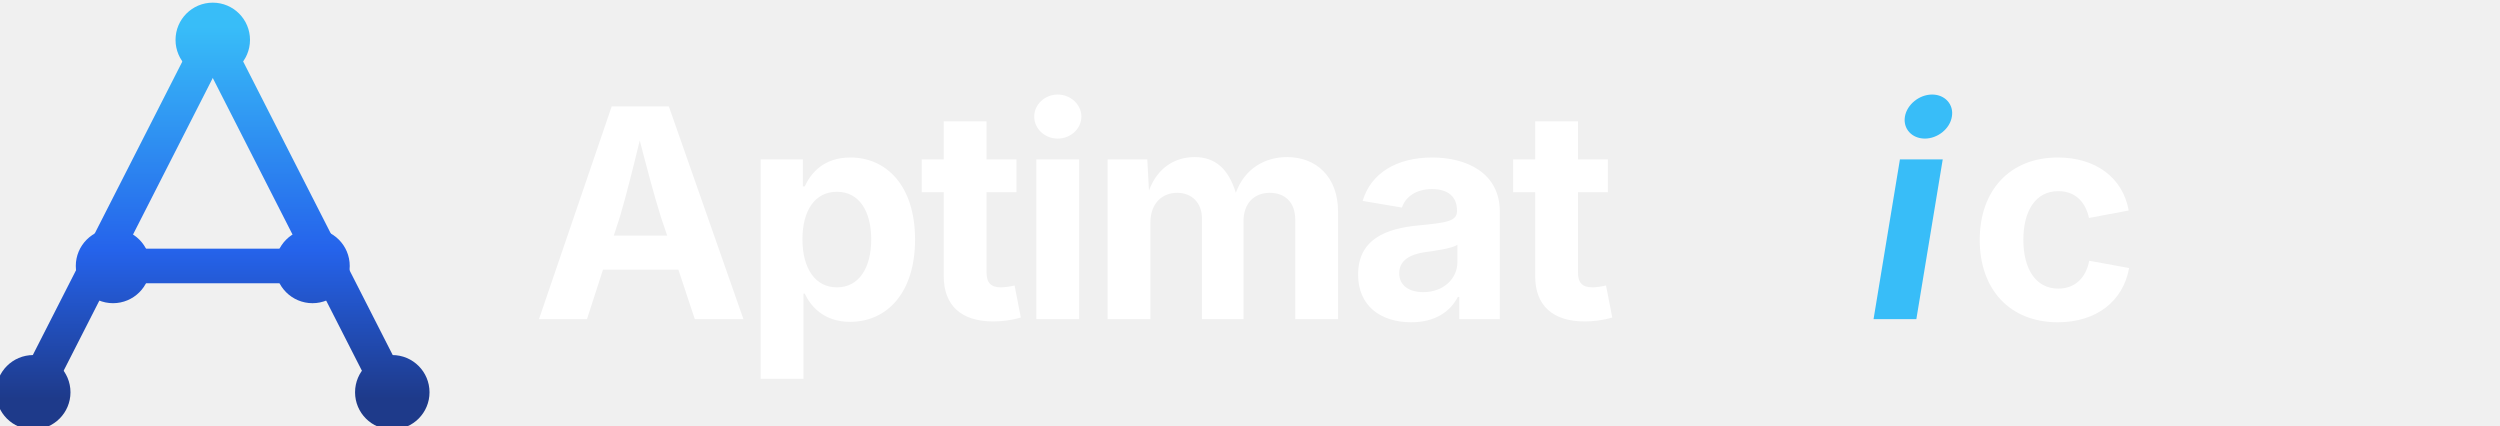
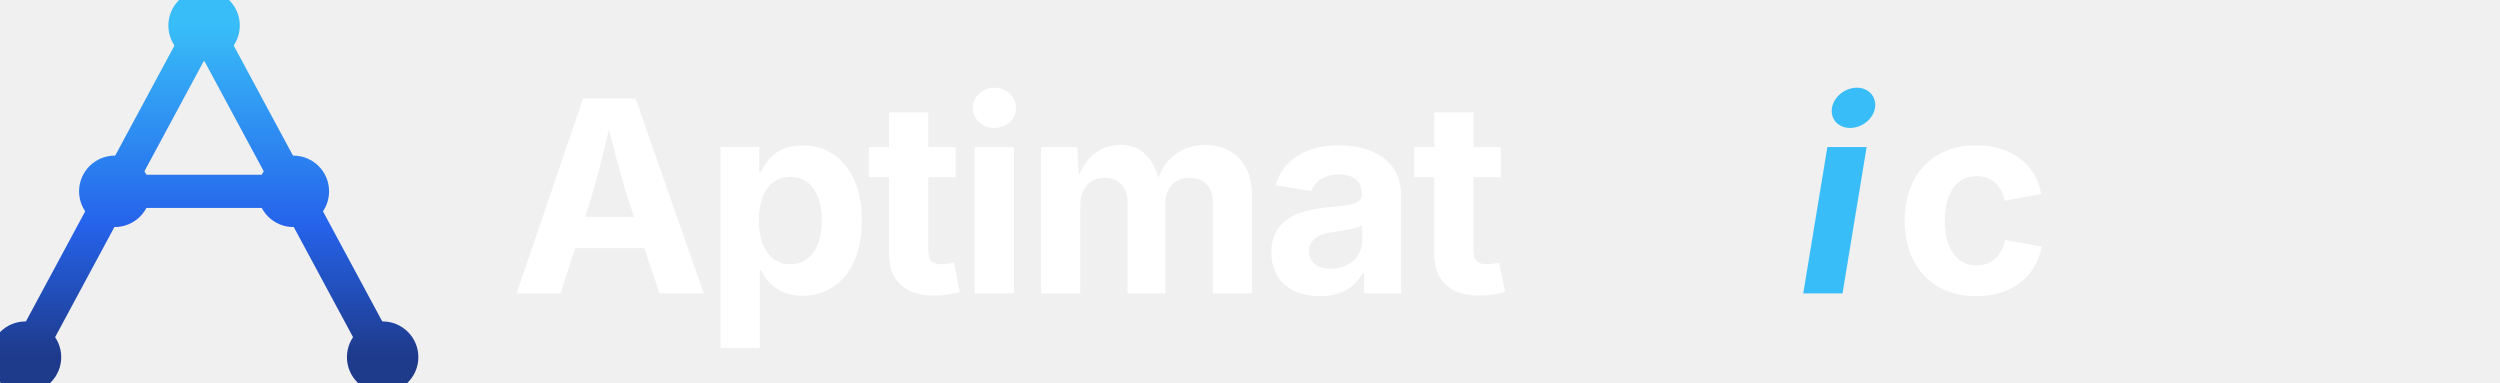
- <svg xmlns="http://www.w3.org/2000/svg" viewBox="0 0 188 32" fill="none">
+ <svg xmlns="http://www.w3.org/2000/svg" viewBox="0 0 196 30" fill="none">
  <defs>
-     <linearGradient id="ig" x1="16" y1="2" x2="16" y2="30" gradientUnits="userSpaceOnUse">
+     <linearGradient id="ig" x1="16" y1="2" x2="16" y2="28" gradientUnits="userSpaceOnUse">
      <stop offset="0%" stop-color="#38BDF8" />
      <stop offset="60%" stop-color="#2563EB" />
      <stop offset="100%" stop-color="#1E3A8A" />
    </linearGradient>
  </defs>
-   <line x1="16" y1="3" x2="2.5" y2="29.5" stroke="url(#ig)" stroke-width="2.6" stroke-linecap="round" />
-   <line x1="16" y1="3" x2="29.5" y2="29.5" stroke="url(#ig)" stroke-width="2.6" stroke-linecap="round" />
-   <line x1="8.5" y1="20" x2="23.5" y2="20" stroke="url(#ig)" stroke-width="2.6" stroke-linecap="round" />
-   <circle cx="16" cy="3" r="2.8" fill="url(#ig)" />
-   <circle cx="2.5" cy="29.5" r="2.8" fill="url(#ig)" />
-   <circle cx="29.5" cy="29.5" r="2.8" fill="url(#ig)" />
-   <circle cx="8.5" cy="20" r="2.8" fill="url(#ig)" />
-   <circle cx="23.5" cy="20" r="2.8" fill="url(#ig)" />
-   <text x="40" y="24" font-family="Inter,-apple-system,BlinkMacSystemFont,sans-serif" font-size="22" font-weight="700" letter-spacing="-0.6" fill="white">Aptimat</text>
-   <text x="140.5" y="24" font-family="Inter,-apple-system,BlinkMacSystemFont,sans-serif" font-size="22" font-weight="700" letter-spacing="-0.6" font-style="italic" fill="#38BDF8">i</text>
-   <text x="148" y="24" font-family="Inter,-apple-system,BlinkMacSystemFont,sans-serif" font-size="22" font-weight="700" letter-spacing="-0.6" fill="white">c</text>
+   <line x1="16" y1="2" x2="2" y2="28" stroke="url(#ig)" stroke-width="2.6" stroke-linecap="round" />
+   <line x1="16" y1="2" x2="30" y2="28" stroke="url(#ig)" stroke-width="2.6" stroke-linecap="round" />
+   <line x1="9" y1="15" x2="23" y2="15" stroke="url(#ig)" stroke-width="2.6" stroke-linecap="round" />
+   <circle cx="16" cy="2" r="2.8" fill="url(#ig)" />
+   <circle cx="2" cy="28" r="2.8" fill="url(#ig)" />
+   <circle cx="30" cy="28" r="2.8" fill="url(#ig)" />
+   <circle cx="9" cy="15" r="2.8" fill="url(#ig)" />
+   <circle cx="23" cy="15" r="2.8" fill="url(#ig)" />
+   <text x="40" y="23" font-family="Inter,-apple-system,BlinkMacSystemFont,sans-serif" font-size="21" font-weight="700" letter-spacing="-0.5" fill="white">Aptimat</text>
+   <text x="141" y="23" font-family="Inter,-apple-system,BlinkMacSystemFont,sans-serif" font-size="21" font-weight="700" letter-spacing="-0.5" font-style="italic" fill="#38BDF8">i</text>
+   <text x="148.5" y="23" font-family="Inter,-apple-system,BlinkMacSystemFont,sans-serif" font-size="21" font-weight="700" letter-spacing="-0.5" fill="white">c</text>
</svg>
